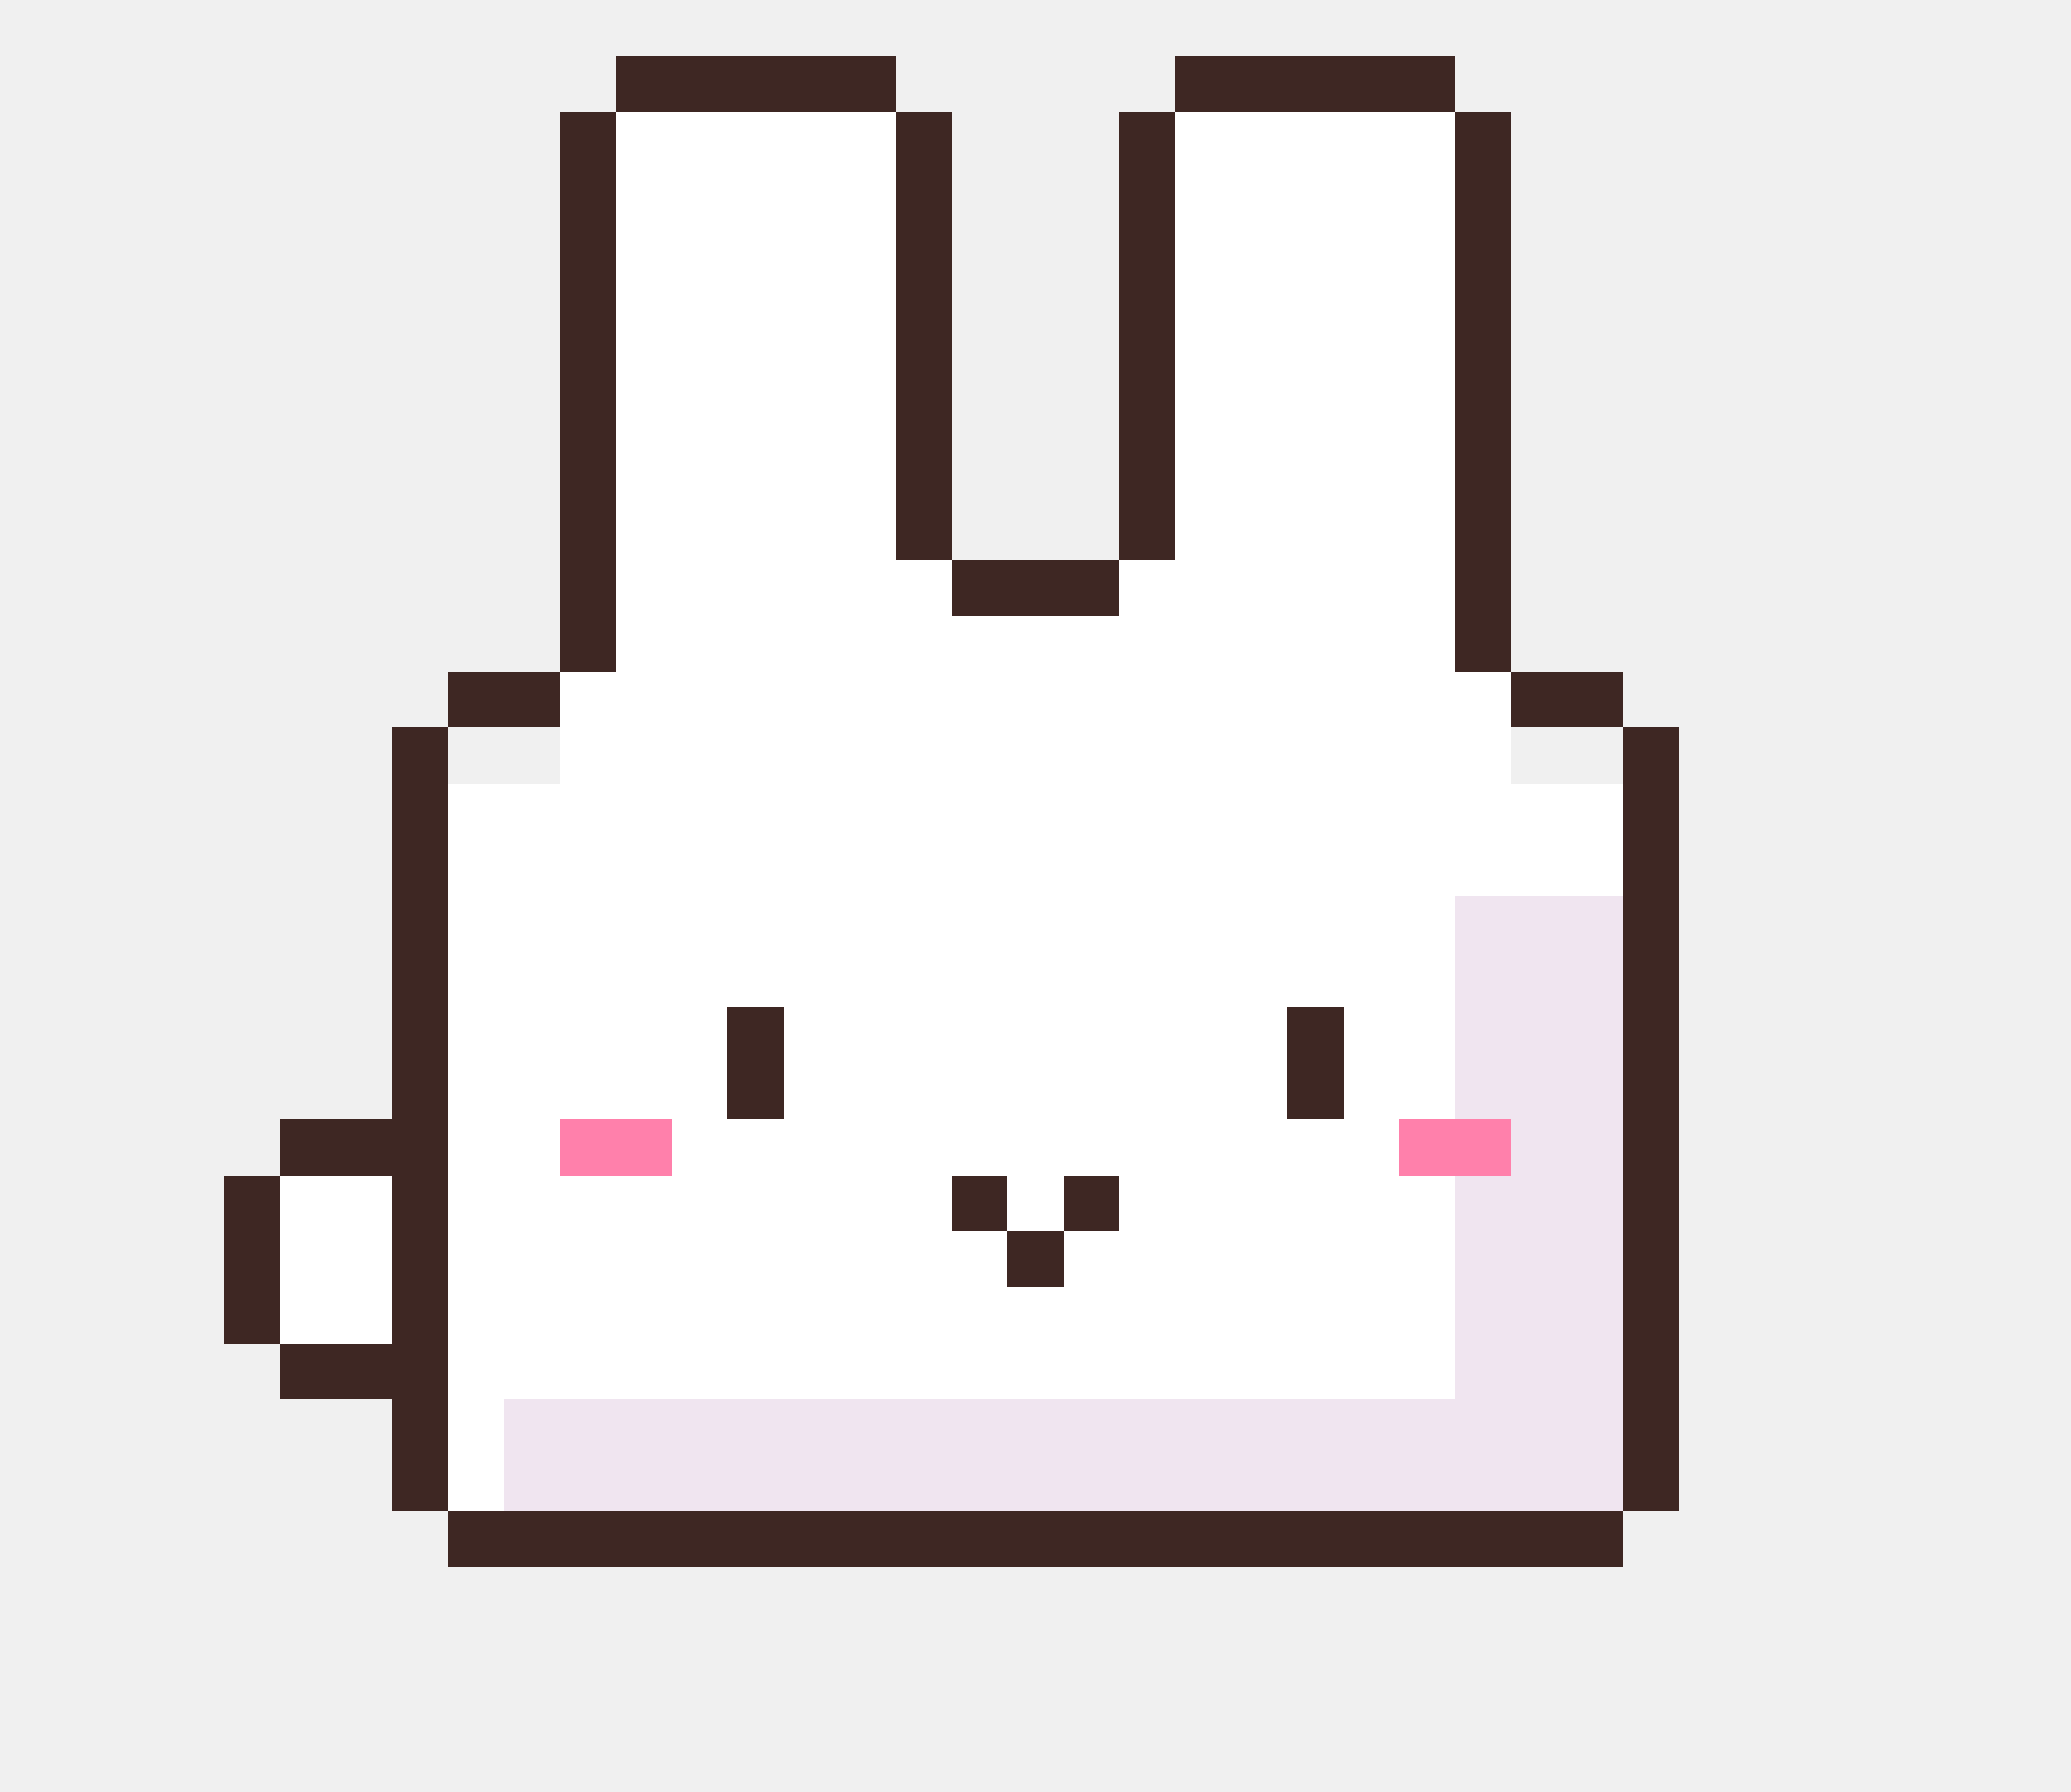
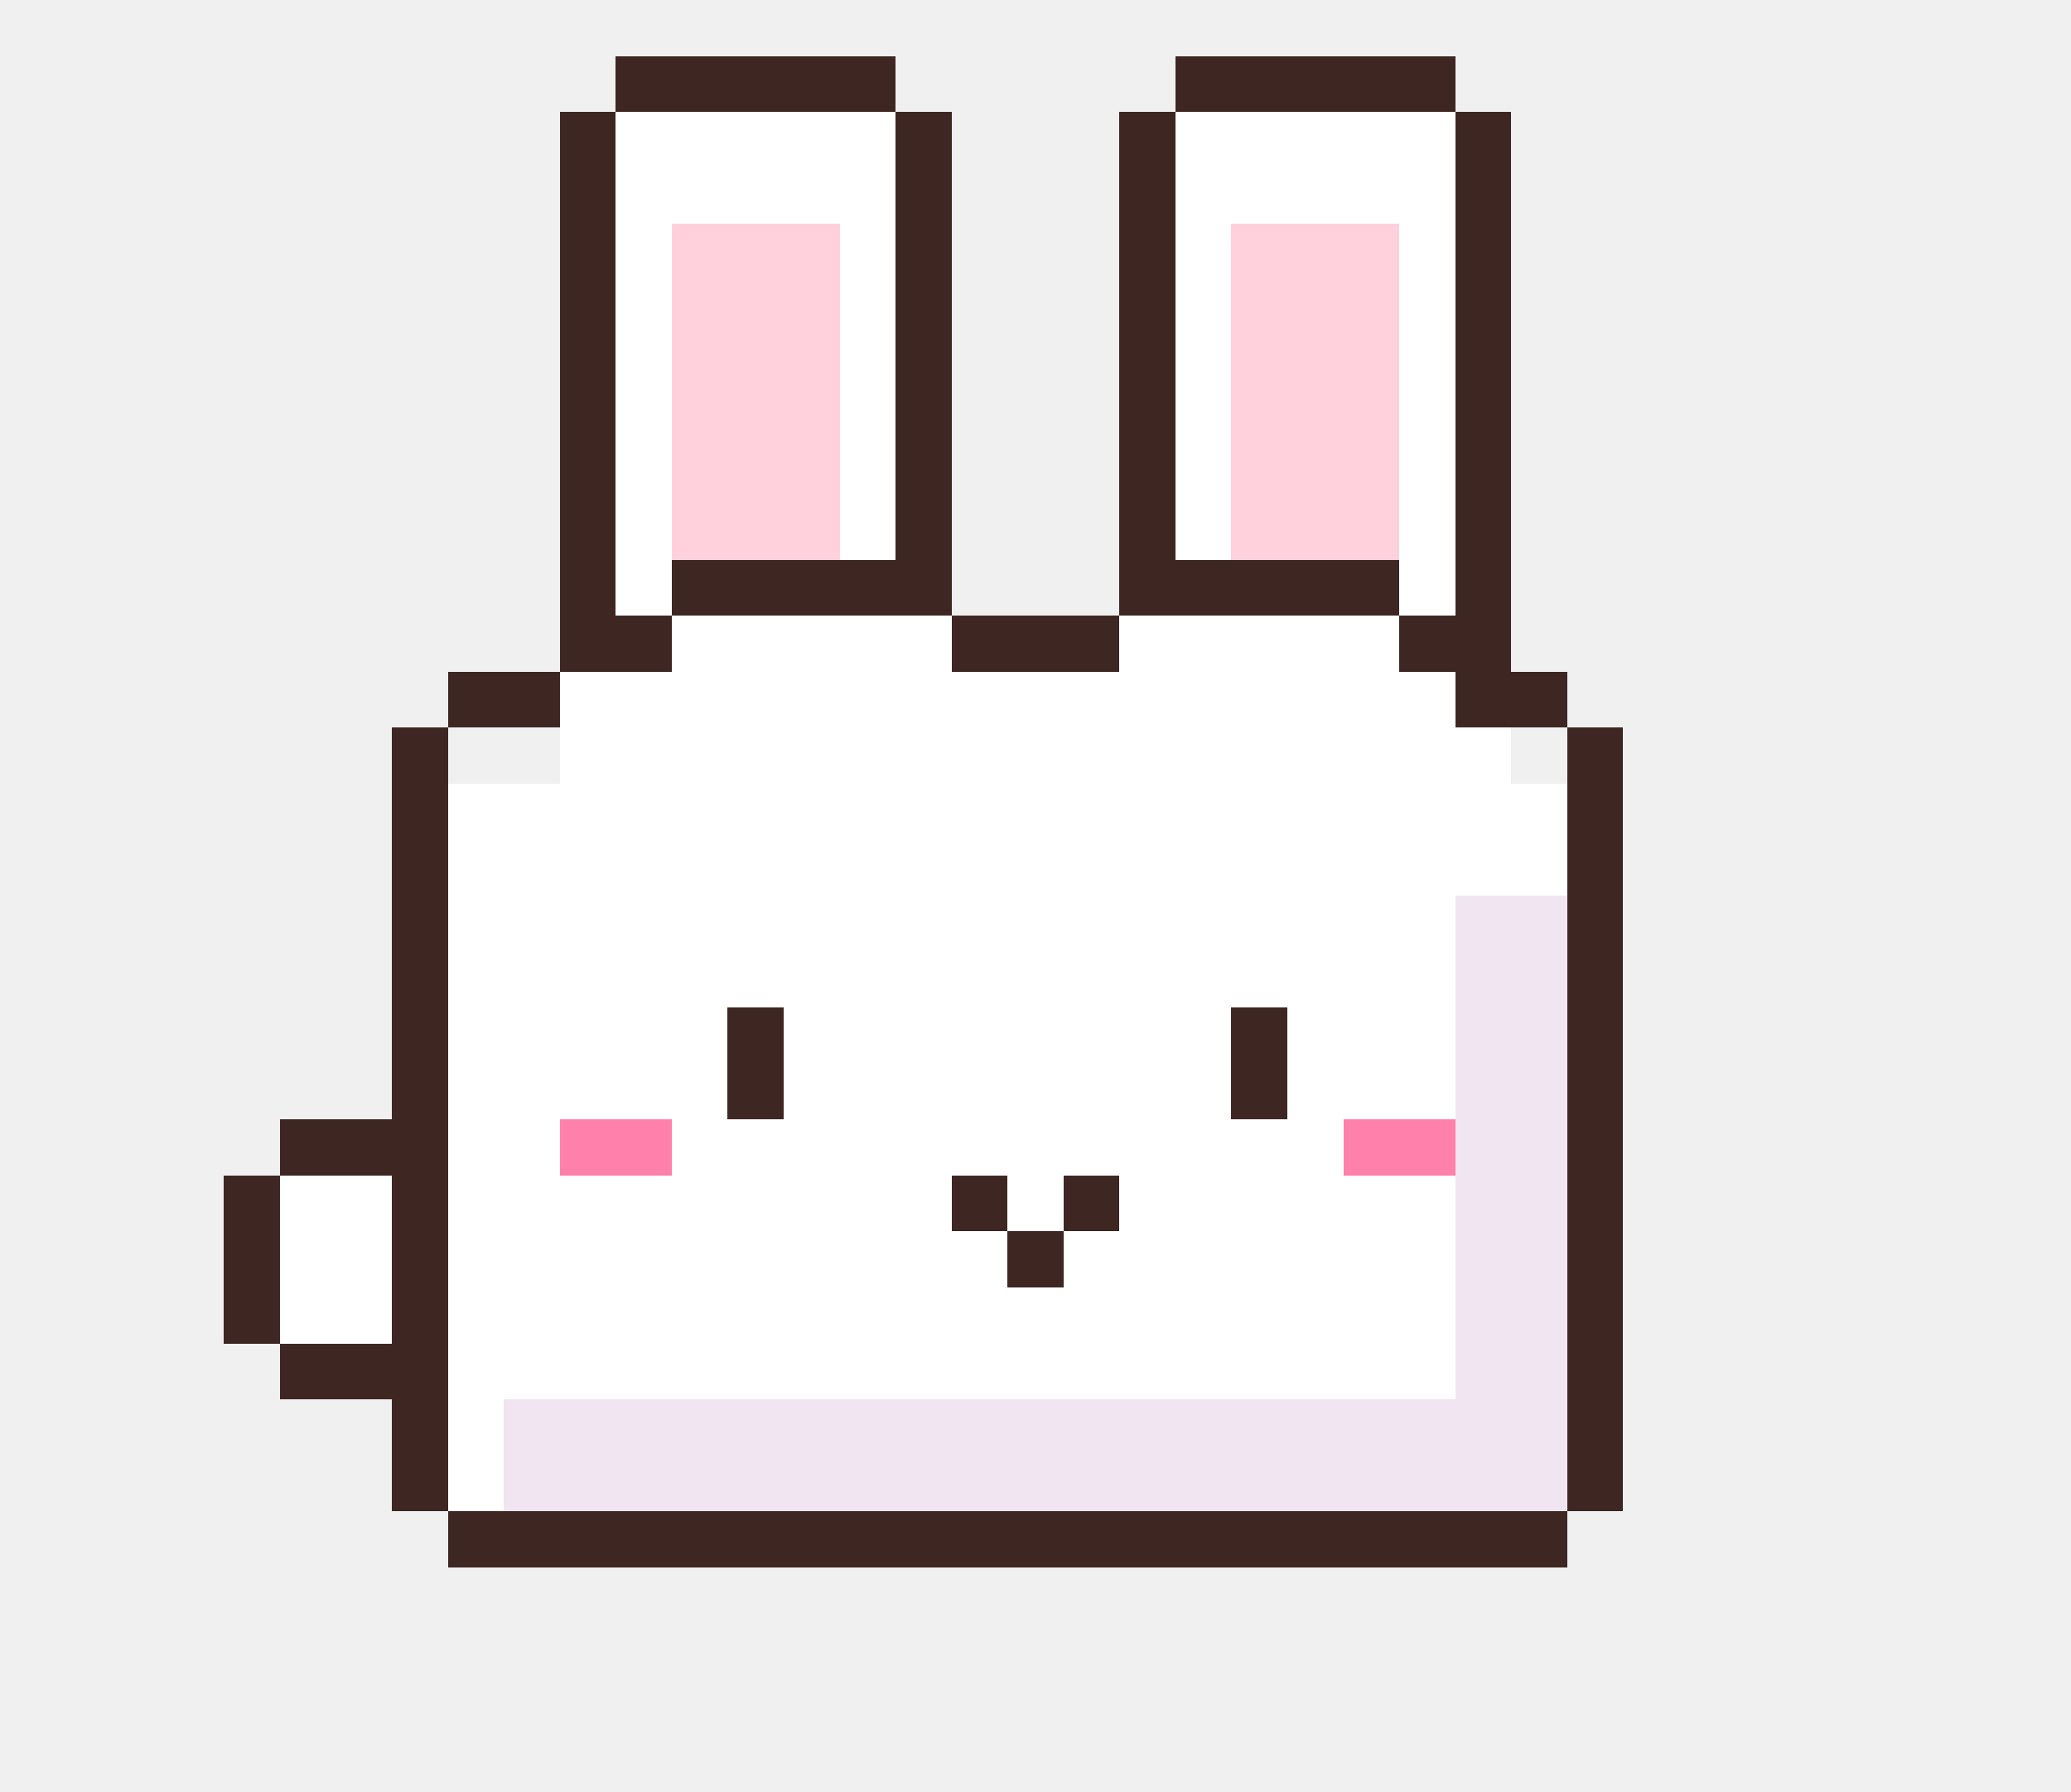
<svg xmlns="http://www.w3.org/2000/svg" width="370" height="320" viewBox="0 0 37 32" shape-rendering="crispEdges">
  <rect x="11" y="2" width="5" height="10" fill="#FFFFFF" />
  <rect x="21" y="2" width="5" height="10" fill="#FFFFFF" />
-   <rect x="10" y="10" width="17" height="4" fill="#FFFFFF" />
  <rect x="8" y="14" width="21" height="13" fill="#FFFFFF" />
  <rect x="10" y="12" width="17" height="2" fill="#FFFFFF" />
+   <rect x="12" y="11" width="13" height="1" fill="#FFFFFF" />
+   <rect x="12" y="4" width="3" height="6" fill="#FFD1DC" />
+   <rect x="22" y="4" width="3" height="6" fill="#FFD1DC" />
  <rect x="26" y="16" width="3" height="10" fill="#F0E5F0" />
  <rect x="9" y="25" width="20" height="2" fill="#F0E5F0" />
  <rect x="11" y="1" width="5" height="1" fill="#3E2723" />
+   <rect x="21" y="1" width="5" height="1" fill="#3E2723" />
  <rect x="10" y="2" width="1" height="10" fill="#3E2723" />
-   <rect x="16" y="2" width="1" height="8" fill="#3E2723" />
-   <rect x="21" y="1" width="5" height="1" fill="#3E2723" />
-   <rect x="20" y="2" width="1" height="8" fill="#3E2723" />
+   <rect x="16" y="2" width="1" height="9" fill="#3E2723" />
+   <rect x="20" y="2" width="1" height="9" fill="#3E2723" />
  <rect x="26" y="2" width="1" height="10" fill="#3E2723" />
-   <rect x="17" y="10" width="3" height="1" fill="#3E2723" />
+   <rect x="17" y="11" width="3" height="1" fill="#3E2723" />
+   <rect x="12" y="10" width="4" height="1" fill="#3E2723" />
+   <rect x="21" y="10" width="4" height="1" fill="#3E2723" />
+   <rect x="10" y="11" width="2" height="1" fill="#3E2723" />
+   <rect x="25" y="11" width="1" height="1" fill="#3E2723" />
  <rect x="8" y="12" width="2" height="1" fill="#3E2723" />
-   <rect x="10" y="11" width="1" height="1" fill="#3E2723" />
-   <rect x="26" y="11" width="1" height="1" fill="#3E2723" />
-   <rect x="27" y="12" width="2" height="1" fill="#3E2723" />
+   <rect x="26" y="12" width="2" height="1" fill="#3E2723" />
  <rect x="7" y="13" width="1" height="14" fill="#3E2723" />
-   <rect x="29" y="13" width="1" height="14" fill="#3E2723" />
-   <rect x="8" y="27" width="21" height="1" fill="#3E2723" />
+   <rect x="28" y="13" width="1" height="14" fill="#3E2723" />
+   <rect x="8" y="27" width="20" height="1" fill="#3E2723" />
  <rect x="13" y="18" width="1" height="2" fill="#3E2723" />
-   <rect x="23" y="18" width="1" height="2" fill="#3E2723" />
+   <rect x="22" y="18" width="1" height="2" fill="#3E2723" />
  <rect x="18" y="22" width="1" height="1" fill="#3E2723" />
  <rect x="17" y="21" width="1" height="1" fill="#3E2723" />
  <rect x="19" y="21" width="1" height="1" fill="#3E2723" />
  <rect x="10" y="20" width="2" height="1" fill="#FF80AB" />
-   <rect x="25" y="20" width="2" height="1" fill="#FF80AB" />
+   <rect x="24" y="20" width="2" height="1" fill="#FF80AB" />
  <rect x="5" y="21" width="2" height="3" fill="#FFFFFF" />
  <rect x="4" y="21" width="1" height="3" fill="#3E2723" />
  <rect x="5" y="20" width="2" height="1" fill="#3E2723" />
  <rect x="5" y="24" width="2" height="1" fill="#3E2723" />
</svg>
